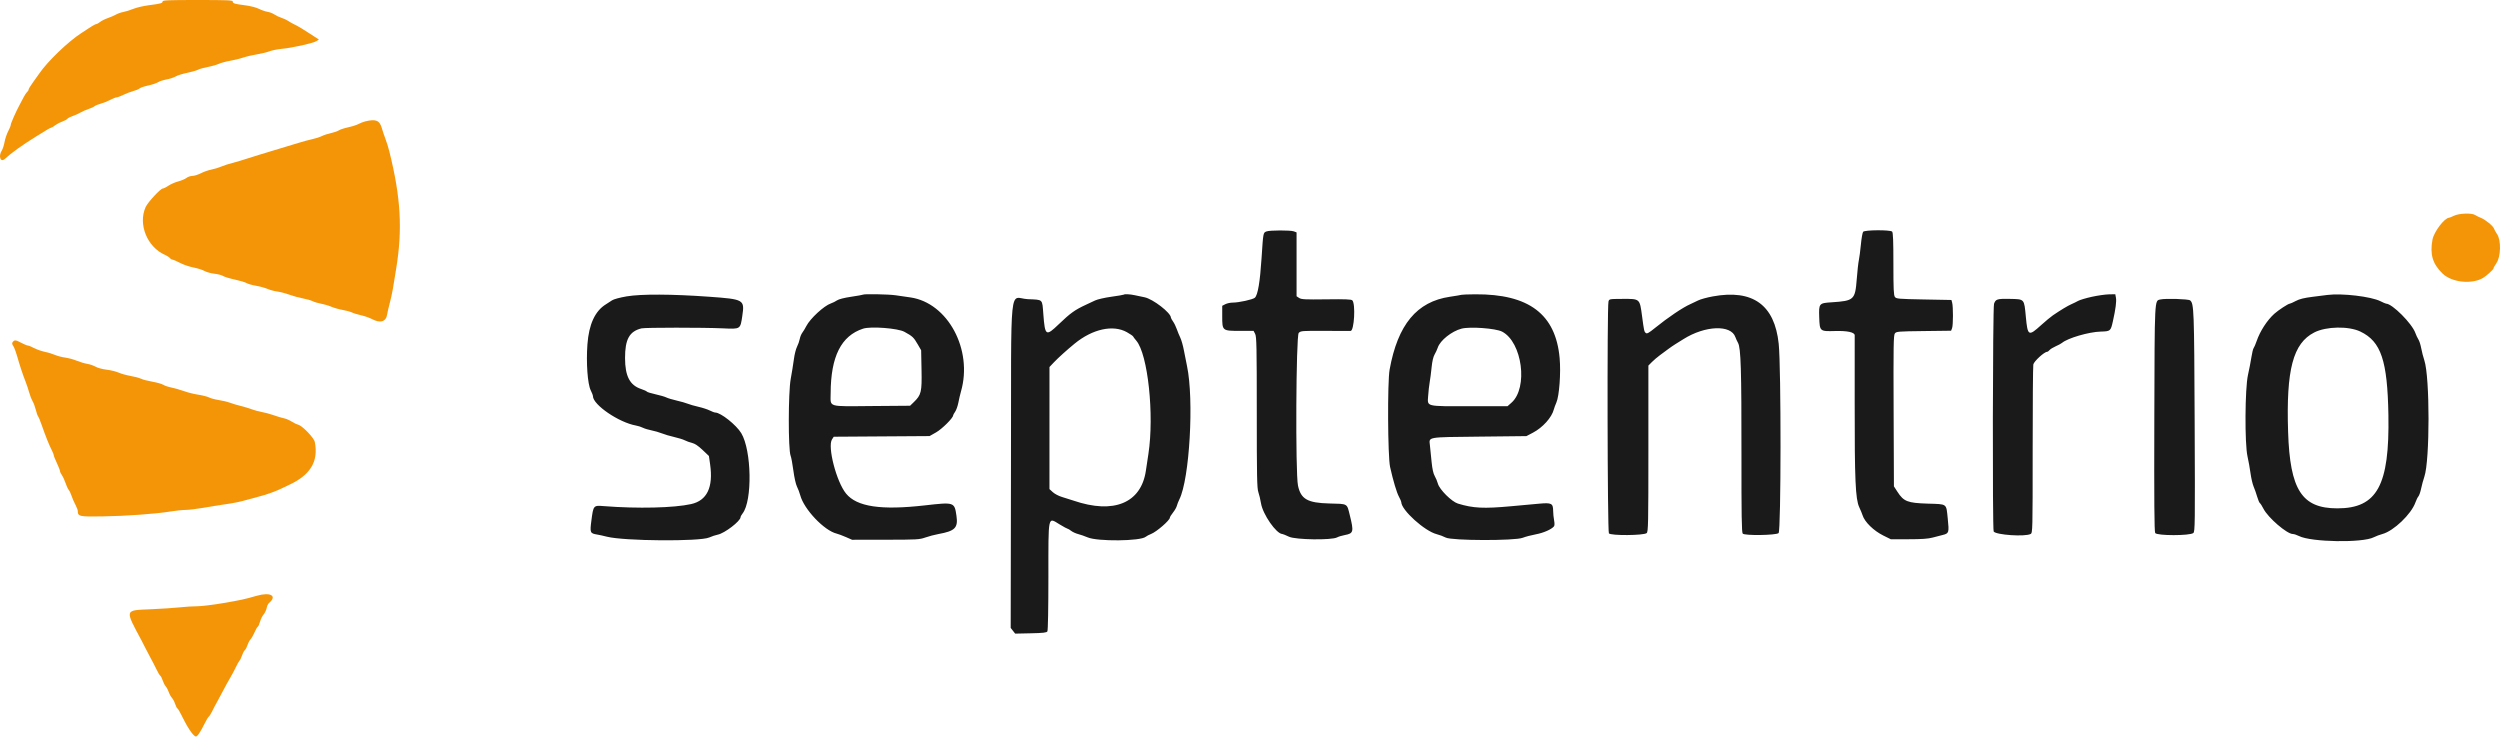
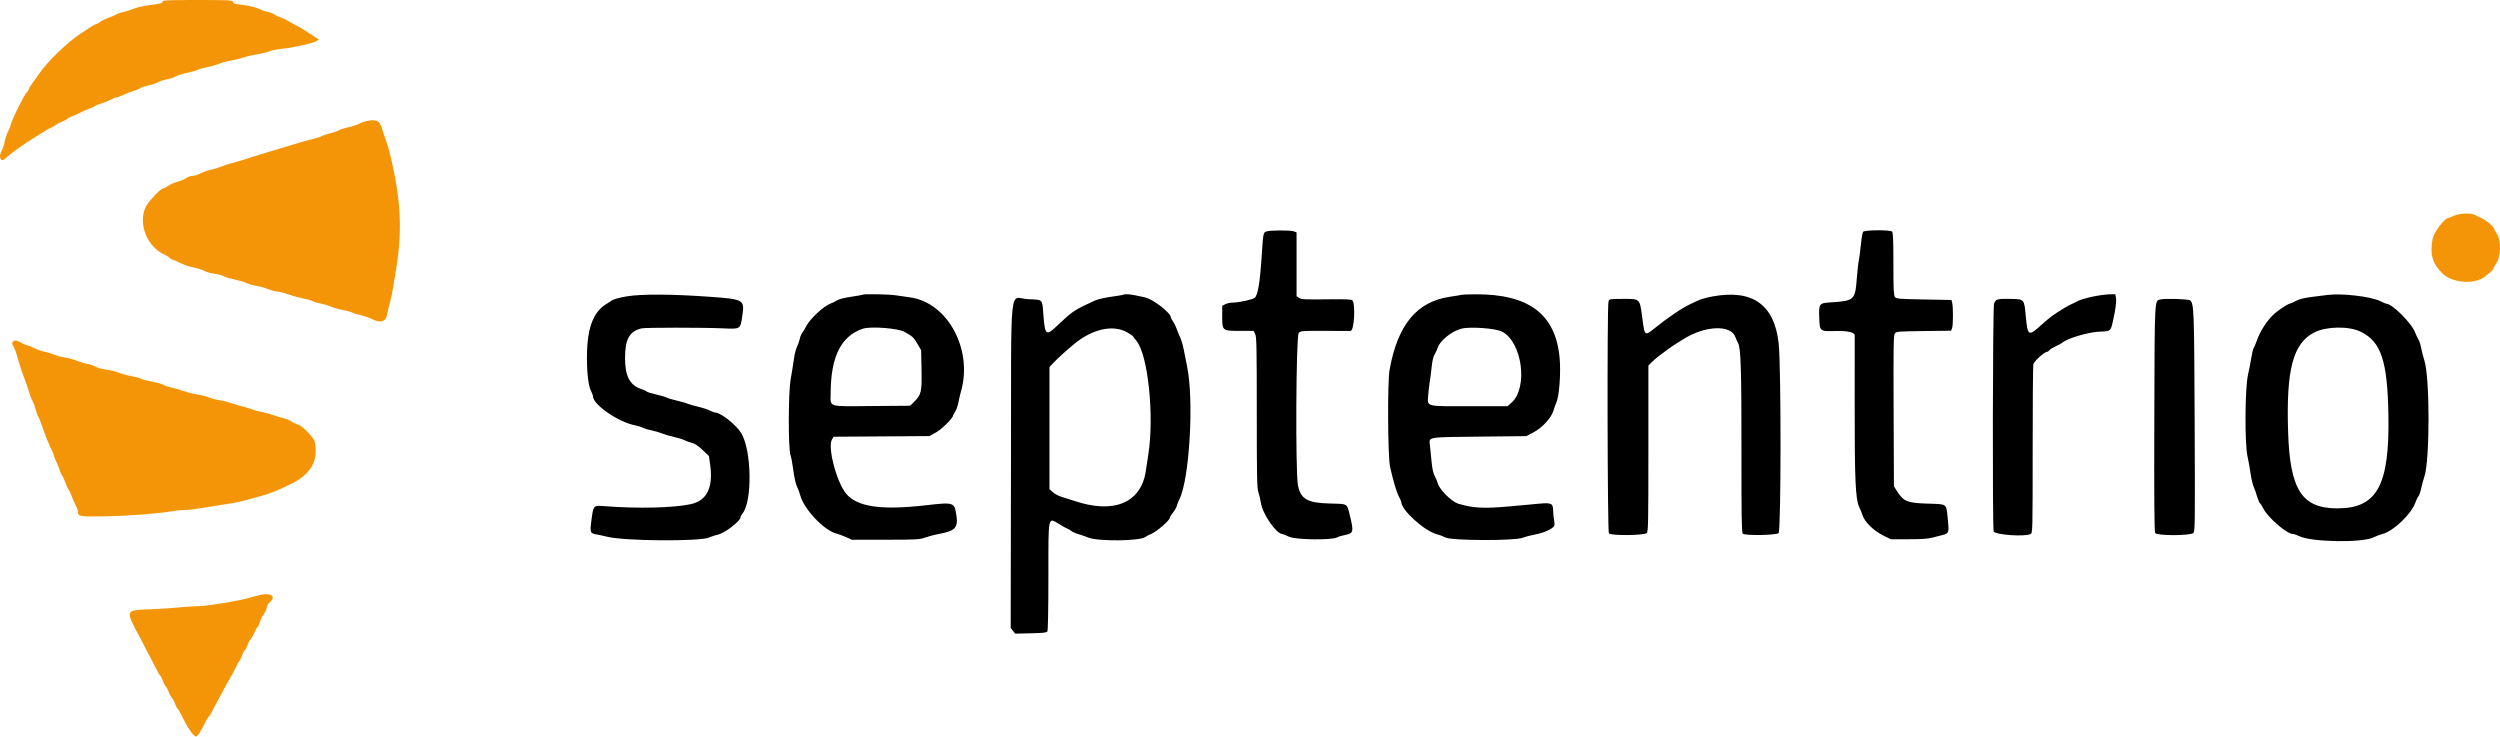
<svg xmlns="http://www.w3.org/2000/svg" viewBox="0 0 397.935 117.235">
-   <path fill="#1a1a1a" d="M202.705 36.84c-.523.21-.51.14-.777 4.243-.248 3.819-.598 5.886-1.068 6.308-.322.288-2.537.776-3.528.776-.375 0-.903.114-1.174.254l-.491.254v1.663c0 2.324.005 2.329 2.829 2.329h2.162l.254.491c.221.428.255 2.06.255 12.479 0 10.236.036 12.091.25 12.697.138.39.327 1.187.42 1.771.281 1.762 2.445 4.878 3.397 4.893.083.001.561.196 1.063.434 1.045.494 6.831.573 7.657.105.204-.116.763-.285 1.244-.376 1.37-.26 1.432-.513.774-3.161-.474-1.908-.257-1.784-3.268-1.86-3.466-.089-4.528-.697-4.979-2.852-.421-2.006-.314-23.866.119-24.298.328-.329.512-.343 4.208-.322 2.125.011 3.949.016 4.053.01.573-.034.809-4.332.267-4.873-.162-.162-1.134-.199-4.132-.16-3.384.045-3.975.015-4.33-.217l-.41-.269V36.992l-.428-.163c-.533-.203-3.856-.195-4.367.011m94.98.055c-.104.125-.266 1.039-.36 2.031-.094.992-.24 2.111-.324 2.486-.084.376-.235 1.73-.334 3.01-.258 3.31-.427 3.465-4.007 3.697-1.994.129-2.043.188-1.968 2.364.079 2.271.082 2.274 2.53 2.207 1.953-.054 3.103.195 3.118.676.004.12.003 4.98-.002 10.801-.012 12.214.122 15.275.723 16.562.22.47.456 1.042.526 1.271.325 1.071 1.767 2.483 3.315 3.248l1.184.585h2.839c2.084 0 3.102-.071 3.832-.268a79.584 79.584 0 0 1 1.558-.404c1.032-.249 1.071-.371.838-2.597-.26-2.48-.018-2.299-3.202-2.4-3.2-.101-3.808-.338-4.802-1.874l-.566-.873-.048-12c-.042-10.315-.015-12.047.194-12.334.231-.316.47-.336 4.6-.387l4.355-.054.158-.415c.179-.47.185-3.425.009-4.06l-.115-.417-4.382-.083c-4.092-.078-4.397-.105-4.618-.407-.191-.262-.236-1.261-.236-5.259 0-3.615-.053-4.988-.2-5.134-.3-.301-4.363-.276-4.615.028m-196.814 10.28c-1.105.189-2.067.45-2.334.634-.249.172-.684.455-.966.627-1.733 1.061-2.712 3.179-2.949 6.377-.218 2.929.03 6.345.531 7.326.191.375.347.786.347.914 0 1.382 4.144 4.209 6.868 4.685.34.059.826.216 1.081.348.254.132.876.321 1.382.42a10.96 10.96 0 0 1 1.669.485c.412.168 1.286.426 1.942.572.655.147 1.405.38 1.666.518a6.12 6.12 0 0 0 1.156.417c.468.115.995.465 1.69 1.126l1.009.959.194 1.371c.51 3.617-.5 5.717-3.022 6.282-2.737.613-8.507.748-13.909.325-1.655-.13-1.656-.129-1.975 2.324-.248 1.905-.2 2.018.916 2.199.32.052 1.024.207 1.564.345 2.715.696 14.786.788 16.275.125.415-.185 1.02-.386 1.344-.447 1.089-.204 3.65-2.165 3.65-2.795 0-.097.145-.36.321-.585 1.575-2.002 1.444-10.029-.209-12.774-.794-1.32-3.272-3.286-4.139-3.286-.13 0-.522-.146-.871-.324-.349-.178-1.162-.444-1.807-.59-.645-.147-1.414-.368-1.708-.491-.295-.123-1.082-.348-1.75-.5-.667-.152-1.41-.375-1.65-.497-.24-.121-1.017-.348-1.725-.504-.709-.155-1.329-.347-1.377-.426-.049-.078-.46-.266-.913-.416-1.803-.599-2.556-2.046-2.561-4.922-.005-2.995.692-4.253 2.618-4.729.581-.143 9.803-.146 12.938-.004 2.852.13 2.79.17 3.111-2.004.378-2.563.266-2.627-5.278-3.027-5.909-.427-10.844-.448-13.129-.058m37.615-.274c-.038.037-.884.188-1.88.335-1.111.165-1.98.386-2.25.574-.242.168-.687.39-.989.492-1.081.366-3.296 2.409-3.898 3.595-.191.377-.479.854-.64 1.06-.16.205-.344.652-.407.992-.064.34-.261.901-.437 1.247-.176.345-.396 1.211-.488 1.924a79.53 79.53 0 0 1-.517 3.207c-.396 2.169-.407 11.266-.015 12.207.103.249.301 1.316.44 2.372.145 1.106.388 2.188.573 2.55.176.346.411.966.521 1.378.599 2.244 3.824 5.635 5.804 6.105.246.058.897.302 1.447.542l1 .436 5.333-.006c5.002-.005 5.396-.027 6.334-.358.55-.195 1.487-.442 2.083-.549 2.637-.476 3.143-.988 2.864-2.904-.318-2.182-.338-2.189-5.031-1.656-6.989.795-10.824.221-12.54-1.876-1.535-1.876-2.989-7.486-2.236-8.634l.274-.418 7.626-.052 7.626-.052 1.047-.595c.94-.533 2.703-2.289 2.703-2.692 0-.076.145-.342.322-.59.176-.248.407-.902.513-1.452.106-.55.293-1.352.417-1.782 1.911-6.648-2.097-14.098-8.048-14.96L143.676 47c-1.119-.161-5.049-.236-5.19-.099m41.5.001c-.038.037-.922.186-1.963.331-1.042.144-2.204.409-2.584.589-.379.18-1.027.483-1.439.674-1.8.835-2.482 1.323-4.356 3.118-2.049 1.964-2.183 1.877-2.451-1.589-.193-2.486 0-2.298-2.474-2.405-3.005-.13-2.628-3.845-2.679 26.456l-.044 25.874.357.453.356.454 2.485-.054c1.986-.042 2.517-.103 2.643-.303.094-.149.159-3.672.16-8.683.003-10.044-.115-9.496 1.8-8.339.627.379 1.198.689 1.27.689.072 0 .321.149.553.332.233.183.732.412 1.11.508.378.097 1.062.336 1.52.531 1.582.674 8.41.605 9.236-.093.145-.123.526-.324.847-.448.873-.335 2.996-2.176 2.999-2.599.001-.102.228-.471.505-.819.277-.349.55-.828.607-1.065.057-.237.237-.698.4-1.025 1.627-3.251 2.35-15.89 1.215-21.239-.136-.642-.36-1.767-.497-2.5-.137-.733-.393-1.633-.569-2-.176-.367-.432-.99-.569-1.386-.138-.396-.402-.932-.587-1.192-.185-.261-.337-.537-.338-.614-.006-.766-2.859-2.967-4.2-3.241-.485-.099-1.197-.248-1.581-.332-.729-.158-1.612-.201-1.732-.083m53.764.023c-.092.035-.917.175-1.833.31-5.284.779-8.308 4.429-9.607 11.598-.357 1.971-.298 13.82.077 15.5.498 2.227 1.048 4.068 1.418 4.748.199.365.362.743.362.839 0 1.259 3.734 4.636 5.653 5.112.42.105 1.063.346 1.43.537.958.5 11.023.525 12.25.031.412-.166 1.347-.413 2.076-.548 1.224-.226 2.493-.782 2.895-1.268.105-.127.113-.477.022-.951a10.114 10.114 0 0 1-.152-1.516c-.012-1.206-.249-1.326-2.258-1.142l-4.416.403c-4.411.403-6.066.321-8.488-.422-.993-.305-2.932-2.237-3.184-3.173a5.907 5.907 0 0 0-.504-1.211c-.219-.37-.384-1.107-.494-2.206-.091-.907-.212-2.108-.27-2.668-.142-1.388-.616-1.304 7.856-1.398l7.5-.083 1.025-.536c1.57-.82 3.016-2.427 3.343-3.714.058-.229.239-.721.403-1.092.461-1.043.732-4.725.52-7.075-.63-6.991-4.888-10.209-13.436-10.154-1.112.008-2.096.043-2.188.079m40 .255c-.917.168-1.967.457-2.333.643-.367.186-.93.453-1.25.594-1.185.52-3.572 2.129-5.609 3.781-1.005.815-1.279.964-1.475.801-.25-.207-.277-.328-.589-2.666-.378-2.83-.311-2.772-3.154-2.756-2.065.011-2.077.013-2.191.425-.233.835-.169 36.574.066 36.894.281.385 5.541.348 6.01-.041.251-.209.275-1.366.275-13.447V58.19l.548-.553c.301-.305.882-.8 1.291-1.101.41-.301 1.018-.751 1.353-1 .335-.249.823-.583 1.084-.743.261-.16.849-.527 1.307-.815 3.454-2.17 7.571-2.329 8.264-.318.081.233.271.648.424.923.448.808.555 4.286.544 17.716-.008 9.741.035 12.437.2 12.636.288.347 5.281.276 5.71-.08.399-.333.416-26.353.019-30.132-.651-6.204-4.134-8.708-10.494-7.543m60.333.063c-.916.202-1.891.492-2.166.645-.275.152-.763.392-1.084.531-.581.253-1.715.937-2.938 1.771-.355.243-1.184.93-1.843 1.527-2.054 1.865-2.18 1.798-2.472-1.306-.27-2.874-.192-2.787-2.529-2.835-2.03-.041-2.274.034-2.533.779-.211.604-.266 35.931-.057 36.245.37.554 5.005.864 5.883.394.315-.168.323-.492.323-13.312 0-7.227.047-13.378.105-13.669.1-.5 1.749-2.013 2.195-2.013.087 0 .262-.125.388-.277.125-.152.566-.424.978-.604.413-.18.863-.421 1-.537.907-.764 4.248-1.744 6.14-1.801 1.597-.048 1.61-.059 1.975-1.691.425-1.905.583-3.123.477-3.689l-.107-.568-1.034.022c-.569.012-1.784.187-2.701.388m37.5-.295-2.363.298c-1.352.169-2.083.35-2.665.66-.441.235-.878.429-.97.432-.248.006-1.799 1.021-2.443 1.598-1.15 1.031-2.276 2.766-2.82 4.346-.176.512-.394 1.02-.483 1.128-.09.108-.247.754-.351 1.435a48.876 48.876 0 0 1-.546 2.822c-.489 2.16-.539 10.957-.074 13 .157.687.372 1.887.477 2.666.106.779.326 1.728.49 2.109.164.381.42 1.108.567 1.617.148.508.344.971.437 1.028.092.057.348.459.568.894.719 1.418 3.739 4.019 4.667 4.019.196 0 .64.145.988.323 1.919.978 10.1 1.115 11.895.199.345-.176.965-.41 1.377-.52 1.786-.474 4.601-3.165 5.257-5.024.138-.391.354-.828.479-.97.126-.142.319-.699.429-1.237.11-.539.343-1.394.517-1.9.884-2.571.883-15.859-.002-18.503-.175-.523-.4-1.396-.499-1.938-.1-.543-.299-1.167-.443-1.387a5.898 5.898 0 0 1-.485-1.033c-.534-1.513-3.689-4.677-4.663-4.677-.069 0-.474-.174-.9-.388-1.489-.747-6.127-1.295-8.441-.997m-26.589.72c-.942.221-.906-.477-.962 18.95-.037 13.114-.001 17.962.138 18.222.241.45 5.528.452 6.069.003.272-.227.285-1.275.213-17.75-.078-17.952-.109-18.768-.728-19.281-.266-.221-3.928-.333-4.73-.144m-199.911 5.149c1.295.712 1.472.879 2.119 1.998l.541.935.061 3.124c.068 3.525-.041 3.983-1.228 5.133l-.594.576-6.092.048c-7.174.056-6.558.247-6.552-2.026.018-5.858 1.67-9.15 5.162-10.291 1.224-.399 5.543-.07 6.583.503m35.417.063c.504.284.944.585.978.668.033.083.263.387.511.676 1.844 2.151 2.876 11.803 1.928 18.026-.125.825-.307 2.033-.404 2.685-.761 5.143-5.119 6.942-11.513 4.752a47.845 47.845 0 0 0-1.833-.579c-.505-.146-1.161-.489-1.459-.761l-.541-.495.001-9.718.002-9.717.713-.75c.686-.723 2.068-1.97 3.284-2.965 2.865-2.345 6.139-3.061 8.333-1.822m59.715-.093c3.211 1.669 4.171 8.947 1.491 11.315l-.623.551-5.95.007c-7.189.008-6.801.103-6.689-1.639.046-.699.156-1.684.246-2.188.089-.504.228-1.576.307-2.382.092-.929.263-1.665.468-2.013.178-.302.41-.805.514-1.118.379-1.136 2.206-2.592 3.771-3.006 1.341-.355 5.449-.054 6.465.473m136.618-.009c3.296 1.581 4.312 4.611 4.46 13.309.191 11.192-1.803 14.83-8.126 14.83-5.654 0-7.544-2.932-7.841-12.167-.321-9.935.779-14.108 4.174-15.837 1.9-.968 5.46-1.033 7.333-.135" style="display:inline" transform="translate(-1.12)" />
+   <path fill="currentColor" d="M202.705 36.84c-.523.21-.51.14-.777 4.243-.248 3.819-.598 5.886-1.068 6.308-.322.288-2.537.776-3.528.776-.375 0-.903.114-1.174.254l-.491.254v1.663c0 2.324.005 2.329 2.829 2.329h2.162l.254.491c.221.428.255 2.06.255 12.479 0 10.236.036 12.091.25 12.697.138.39.327 1.187.42 1.771.281 1.762 2.445 4.878 3.397 4.893.083.001.561.196 1.063.434 1.045.494 6.831.573 7.657.105.204-.116.763-.285 1.244-.376 1.37-.26 1.432-.513.774-3.161-.474-1.908-.257-1.784-3.268-1.86-3.466-.089-4.528-.697-4.979-2.852-.421-2.006-.314-23.866.119-24.298.328-.329.512-.343 4.208-.322 2.125.011 3.949.016 4.053.01.573-.034.809-4.332.267-4.873-.162-.162-1.134-.199-4.132-.16-3.384.045-3.975.015-4.33-.217l-.41-.269V36.992l-.428-.163c-.533-.203-3.856-.195-4.367.011m94.98.055c-.104.125-.266 1.039-.36 2.031-.094.992-.24 2.111-.324 2.486-.084.376-.235 1.73-.334 3.01-.258 3.31-.427 3.465-4.007 3.697-1.994.129-2.043.188-1.968 2.364.079 2.271.082 2.274 2.53 2.207 1.953-.054 3.103.195 3.118.676.004.12.003 4.98-.002 10.801-.012 12.214.122 15.275.723 16.562.22.47.456 1.042.526 1.271.325 1.071 1.767 2.483 3.315 3.248l1.184.585h2.839c2.084 0 3.102-.071 3.832-.268a79.584 79.584 0 0 1 1.558-.404c1.032-.249 1.071-.371.838-2.597-.26-2.48-.018-2.299-3.202-2.4-3.2-.101-3.808-.338-4.802-1.874l-.566-.873-.048-12c-.042-10.315-.015-12.047.194-12.334.231-.316.47-.336 4.6-.387l4.355-.054.158-.415c.179-.47.185-3.425.009-4.06l-.115-.417-4.382-.083c-4.092-.078-4.397-.105-4.618-.407-.191-.262-.236-1.261-.236-5.259 0-3.615-.053-4.988-.2-5.134-.3-.301-4.363-.276-4.615.028m-196.814 10.28c-1.105.189-2.067.45-2.334.634-.249.172-.684.455-.966.627-1.733 1.061-2.712 3.179-2.949 6.377-.218 2.929.03 6.345.531 7.326.191.375.347.786.347.914 0 1.382 4.144 4.209 6.868 4.685.34.059.826.216 1.081.348.254.132.876.321 1.382.42a10.96 10.96 0 0 1 1.669.485c.412.168 1.286.426 1.942.572.655.147 1.405.38 1.666.518a6.12 6.12 0 0 0 1.156.417c.468.115.995.465 1.69 1.126l1.009.959.194 1.371c.51 3.617-.5 5.717-3.022 6.282-2.737.613-8.507.748-13.909.325-1.655-.13-1.656-.129-1.975 2.324-.248 1.905-.2 2.018.916 2.199.32.052 1.024.207 1.564.345 2.715.696 14.786.788 16.275.125.415-.185 1.02-.386 1.344-.447 1.089-.204 3.65-2.165 3.65-2.795 0-.097.145-.36.321-.585 1.575-2.002 1.444-10.029-.209-12.774-.794-1.32-3.272-3.286-4.139-3.286-.13 0-.522-.146-.871-.324-.349-.178-1.162-.444-1.807-.59-.645-.147-1.414-.368-1.708-.491-.295-.123-1.082-.348-1.75-.5-.667-.152-1.41-.375-1.65-.497-.24-.121-1.017-.348-1.725-.504-.709-.155-1.329-.347-1.377-.426-.049-.078-.46-.266-.913-.416-1.803-.599-2.556-2.046-2.561-4.922-.005-2.995.692-4.253 2.618-4.729.581-.143 9.803-.146 12.938-.004 2.852.13 2.79.17 3.111-2.004.378-2.563.266-2.627-5.278-3.027-5.909-.427-10.844-.448-13.129-.058m37.615-.274c-.038.037-.884.188-1.88.335-1.111.165-1.98.386-2.25.574-.242.168-.687.39-.989.492-1.081.366-3.296 2.409-3.898 3.595-.191.377-.479.854-.64 1.06-.16.205-.344.652-.407.992-.064.34-.261.901-.437 1.247-.176.345-.396 1.211-.488 1.924a79.53 79.53 0 0 1-.517 3.207c-.396 2.169-.407 11.266-.015 12.207.103.249.301 1.316.44 2.372.145 1.106.388 2.188.573 2.55.176.346.411.966.521 1.378.599 2.244 3.824 5.635 5.804 6.105.246.058.897.302 1.447.542l1 .436 5.333-.006c5.002-.005 5.396-.027 6.334-.358.55-.195 1.487-.442 2.083-.549 2.637-.476 3.143-.988 2.864-2.904-.318-2.182-.338-2.189-5.031-1.656-6.989.795-10.824.221-12.54-1.876-1.535-1.876-2.989-7.486-2.236-8.634l.274-.418 7.626-.052 7.626-.052 1.047-.595c.94-.533 2.703-2.289 2.703-2.692 0-.076.145-.342.322-.59.176-.248.407-.902.513-1.452.106-.55.293-1.352.417-1.782 1.911-6.648-2.097-14.098-8.048-14.96L143.676 47c-1.119-.161-5.049-.236-5.19-.099m41.5.001c-.038.037-.922.186-1.963.331-1.042.144-2.204.409-2.584.589-.379.18-1.027.483-1.439.674-1.8.835-2.482 1.323-4.356 3.118-2.049 1.964-2.183 1.877-2.451-1.589-.193-2.486 0-2.298-2.474-2.405-3.005-.13-2.628-3.845-2.679 26.456l-.044 25.874.357.453.356.454 2.485-.054c1.986-.042 2.517-.103 2.643-.303.094-.149.159-3.672.16-8.683.003-10.044-.115-9.496 1.8-8.339.627.379 1.198.689 1.27.689.072 0 .321.149.553.332.233.183.732.412 1.11.508.378.097 1.062.336 1.52.531 1.582.674 8.41.605 9.236-.093.145-.123.526-.324.847-.448.873-.335 2.996-2.176 2.999-2.599.001-.102.228-.471.505-.819.277-.349.55-.828.607-1.065.057-.237.237-.698.4-1.025 1.627-3.251 2.35-15.89 1.215-21.239-.136-.642-.36-1.767-.497-2.5-.137-.733-.393-1.633-.569-2-.176-.367-.432-.99-.569-1.386-.138-.396-.402-.932-.587-1.192-.185-.261-.337-.537-.338-.614-.006-.766-2.859-2.967-4.2-3.241-.485-.099-1.197-.248-1.581-.332-.729-.158-1.612-.201-1.732-.083m53.764.023c-.092.035-.917.175-1.833.31-5.284.779-8.308 4.429-9.607 11.598-.357 1.971-.298 13.82.077 15.5.498 2.227 1.048 4.068 1.418 4.748.199.365.362.743.362.839 0 1.259 3.734 4.636 5.653 5.112.42.105 1.063.346 1.43.537.958.5 11.023.525 12.25.031.412-.166 1.347-.413 2.076-.548 1.224-.226 2.493-.782 2.895-1.268.105-.127.113-.477.022-.951a10.114 10.114 0 0 1-.152-1.516c-.012-1.206-.249-1.326-2.258-1.142l-4.416.403c-4.411.403-6.066.321-8.488-.422-.993-.305-2.932-2.237-3.184-3.173a5.907 5.907 0 0 0-.504-1.211c-.219-.37-.384-1.107-.494-2.206-.091-.907-.212-2.108-.27-2.668-.142-1.388-.616-1.304 7.856-1.398l7.5-.083 1.025-.536c1.57-.82 3.016-2.427 3.343-3.714.058-.229.239-.721.403-1.092.461-1.043.732-4.725.52-7.075-.63-6.991-4.888-10.209-13.436-10.154-1.112.008-2.096.043-2.188.079m40 .255c-.917.168-1.967.457-2.333.643-.367.186-.93.453-1.25.594-1.185.52-3.572 2.129-5.609 3.781-1.005.815-1.279.964-1.475.801-.25-.207-.277-.328-.589-2.666-.378-2.83-.311-2.772-3.154-2.756-2.065.011-2.077.013-2.191.425-.233.835-.169 36.574.066 36.894.281.385 5.541.348 6.01-.041.251-.209.275-1.366.275-13.447V58.19l.548-.553c.301-.305.882-.8 1.291-1.101.41-.301 1.018-.751 1.353-1 .335-.249.823-.583 1.084-.743.261-.16.849-.527 1.307-.815 3.454-2.17 7.571-2.329 8.264-.318.081.233.271.648.424.923.448.808.555 4.286.544 17.716-.008 9.741.035 12.437.2 12.636.288.347 5.281.276 5.71-.08.399-.333.416-26.353.019-30.132-.651-6.204-4.134-8.708-10.494-7.543m60.333.063c-.916.202-1.891.492-2.166.645-.275.152-.763.392-1.084.531-.581.253-1.715.937-2.938 1.771-.355.243-1.184.93-1.843 1.527-2.054 1.865-2.18 1.798-2.472-1.306-.27-2.874-.192-2.787-2.529-2.835-2.03-.041-2.274.034-2.533.779-.211.604-.266 35.931-.057 36.245.37.554 5.005.864 5.883.394.315-.168.323-.492.323-13.312 0-7.227.047-13.378.105-13.669.1-.5 1.749-2.013 2.195-2.013.087 0 .262-.125.388-.277.125-.152.566-.424.978-.604.413-.18.863-.421 1-.537.907-.764 4.248-1.744 6.14-1.801 1.597-.048 1.61-.059 1.975-1.691.425-1.905.583-3.123.477-3.689l-.107-.568-1.034.022c-.569.012-1.784.187-2.701.388m37.5-.295-2.363.298c-1.352.169-2.083.35-2.665.66-.441.235-.878.429-.97.432-.248.006-1.799 1.021-2.443 1.598-1.15 1.031-2.276 2.766-2.82 4.346-.176.512-.394 1.02-.483 1.128-.09.108-.247.754-.351 1.435a48.876 48.876 0 0 1-.546 2.822c-.489 2.16-.539 10.957-.074 13 .157.687.372 1.887.477 2.666.106.779.326 1.728.49 2.109.164.381.42 1.108.567 1.617.148.508.344.971.437 1.028.092.057.348.459.568.894.719 1.418 3.739 4.019 4.667 4.019.196 0 .64.145.988.323 1.919.978 10.1 1.115 11.895.199.345-.176.965-.41 1.377-.52 1.786-.474 4.601-3.165 5.257-5.024.138-.391.354-.828.479-.97.126-.142.319-.699.429-1.237.11-.539.343-1.394.517-1.9.884-2.571.883-15.859-.002-18.503-.175-.523-.4-1.396-.499-1.938-.1-.543-.299-1.167-.443-1.387a5.898 5.898 0 0 1-.485-1.033c-.534-1.513-3.689-4.677-4.663-4.677-.069 0-.474-.174-.9-.388-1.489-.747-6.127-1.295-8.441-.997m-26.589.72c-.942.221-.906-.477-.962 18.95-.037 13.114-.001 17.962.138 18.222.241.45 5.528.452 6.069.003.272-.227.285-1.275.213-17.75-.078-17.952-.109-18.768-.728-19.281-.266-.221-3.928-.333-4.73-.144m-199.911 5.149c1.295.712 1.472.879 2.119 1.998l.541.935.061 3.124c.068 3.525-.041 3.983-1.228 5.133l-.594.576-6.092.048c-7.174.056-6.558.247-6.552-2.026.018-5.858 1.67-9.15 5.162-10.291 1.224-.399 5.543-.07 6.583.503m35.417.063c.504.284.944.585.978.668.033.083.263.387.511.676 1.844 2.151 2.876 11.803 1.928 18.026-.125.825-.307 2.033-.404 2.685-.761 5.143-5.119 6.942-11.513 4.752a47.845 47.845 0 0 0-1.833-.579c-.505-.146-1.161-.489-1.459-.761l-.541-.495.001-9.718.002-9.717.713-.75c.686-.723 2.068-1.97 3.284-2.965 2.865-2.345 6.139-3.061 8.333-1.822m59.715-.093c3.211 1.669 4.171 8.947 1.491 11.315l-.623.551-5.95.007c-7.189.008-6.801.103-6.689-1.639.046-.699.156-1.684.246-2.188.089-.504.228-1.576.307-2.382.092-.929.263-1.665.468-2.013.178-.302.41-.805.514-1.118.379-1.136 2.206-2.592 3.771-3.006 1.341-.355 5.449-.054 6.465.473m136.618-.009c3.296 1.581 4.312 4.611 4.46 13.309.191 11.192-1.803 14.83-8.126 14.83-5.654 0-7.544-2.932-7.841-12.167-.321-9.935.779-14.108 4.174-15.837 1.9-.968 5.46-1.033 7.333-.135" style="display:inline" transform="translate(-1.12)" />
  <path fill="#f49508" d="M27 .232c0 .277-.288.356-2.25.61-.825.107-1.913.365-2.417.572-.504.207-1.216.429-1.583.494-.367.064-.892.248-1.168.408-.276.161-.859.414-1.296.563-.437.149-.99.424-1.23.612-.239.188-.514.342-.611.342-.097 0-.444.174-.769.386l-1.593 1.034c-2.13 1.382-5.379 4.503-6.71 6.446a75.61 75.61 0 0 1-1.042 1.463c-.365.502-.664.999-.664 1.105 0 .106-.106.28-.236.388-.13.107-.395.51-.591.895-.195.385-.459.888-.586 1.117-.528.951-1.421 2.959-1.421 3.196 0 .14-.182.598-.406 1.018-.223.42-.486 1.194-.583 1.72-.097.526-.289 1.128-.427 1.339-.596.91-.219 1.991.473 1.355 1.062-.976 2.681-2.137 4.943-3.547 1.928-1.201 2.293-1.415 2.416-1.415.075 0 .368-.176.652-.391a4.634 4.634 0 0 1 1.127-.592c.337-.11.699-.305.805-.433.107-.128.469-.32.805-.427a8.254 8.254 0 0 0 1.279-.569 8.365 8.365 0 0 1 1.333-.586c.367-.116.779-.307.917-.424.137-.117.586-.303.998-.413a8.575 8.575 0 0 0 1.499-.598c.412-.22.867-.4 1.01-.4.143 0 .632-.182 1.085-.404a10.08 10.08 0 0 1 1.574-.599c.413-.107.867-.298 1.009-.425.142-.126.759-.335 1.372-.463.613-.129 1.304-.359 1.537-.511.233-.153.853-.356 1.378-.452.525-.096 1.179-.311 1.454-.477.275-.166 1.082-.42 1.794-.565.711-.145 1.502-.372 1.757-.504.255-.132.948-.327 1.54-.435.592-.107 1.376-.328 1.743-.492.366-.163 1.191-.387 1.833-.497.642-.11 1.579-.34 2.083-.512.504-.171 1.48-.4 2.167-.509.688-.108 1.587-.326 2-.485.413-.159 1.313-.34 2-.401 1.617-.145 4.969-.89 5.482-1.218l.398-.256-.795-.522C49.504 4.733 48.572 4.168 48 3.901a8.012 8.012 0 0 1-1-.564c-.229-.16-.717-.387-1.083-.504-.367-.117-.873-.357-1.124-.533-.251-.176-.738-.365-1.083-.418-.345-.054-.964-.268-1.377-.476-.439-.222-1.356-.456-2.212-.566-1.708-.218-1.954-.295-1.954-.608 0-.194-.922-.232-5.584-.232C27.925 0 27 .038 27 .232m32.25 19.091a5.754 5.754 0 0 0-1.075.421c-.317.165-1.059.4-1.649.524-.59.123-1.248.339-1.461.479-.214.14-.785.338-1.269.441-.483.102-1.142.318-1.463.479-.321.16-.996.378-1.5.483-.504.106-1.479.369-2.166.585-1.186.372-2.285.705-6.334 1.917-.962.288-2.087.642-2.5.787-.412.144-1.2.373-1.75.509-.55.135-1.337.391-1.75.568a9.187 9.187 0 0 1-1.583.48c-.458.087-1.202.349-1.653.581-.451.233-1.06.423-1.353.423-.293 0-.715.144-.939.32-.223.175-.814.426-1.314.558-.499.131-1.199.437-1.556.68-.356.243-.753.442-.882.442-.376 0-2.404 2.185-2.757 2.972-1.232 2.745.266 6.388 3.134 7.621.282.122.61.338.729.481.118.143.311.259.428.259.117 0 .648.23 1.181.51s1.5.611 2.149.735c.65.125 1.44.374 1.757.555.317.18 1.025.377 1.573.437s1.169.222 1.38.36c.212.139 1.054.395 1.873.57.819.175 1.66.426 1.869.558.21.132.88.324 1.489.426.61.103 1.435.327 1.834.499.398.173 1.1.361 1.558.419.458.059 1.321.284 1.917.501.595.218 1.567.484 2.159.593.593.109 1.288.307 1.546.441.258.133.879.318 1.379.411.499.092 1.229.308 1.62.48.392.172 1.197.4 1.789.506.592.106 1.267.291 1.5.41.233.119.873.315 1.423.435s1.33.391 1.733.603c1.361.714 2.252.441 2.431-.746.051-.34.236-1.144.411-1.786.176-.642.404-1.692.508-2.333.104-.642.33-2.03.504-3.084 1.044-6.34.751-11.406-1.083-18.75a19.441 19.441 0 0 0-.621-2 19.657 19.657 0 0 1-.552-1.634c-.36-1.298-.944-1.545-2.664-1.126m332.5 15.01c-.367.177-.73.325-.807.328-.729.029-2.404 2.237-2.635 3.473-.439 2.346.015 3.873 1.609 5.413 1.469 1.42 4.663 1.755 6.463.679.501-.301 1.62-1.313 1.623-1.47.002-.095.227-.503.5-.906.692-1.021.746-3.603.097-4.56-.22-.324-.445-.731-.5-.904-.133-.419-1.369-1.429-2.1-1.716a5.866 5.866 0 0 1-.912-.45c-.512-.343-2.536-.274-3.338.113M3.167 54.416c-.166.201-.152.332.073.676.154.234.419.928.59 1.542.397 1.425.935 3.054 1.36 4.116.184.458.437 1.217.564 1.685.126.468.374 1.106.551 1.417.176.31.41.939.52 1.396.11.457.272.918.36 1.024.088.106.338.707.555 1.336.594 1.717 1.198 3.231 1.582 3.969.19.363.345.75.345.86 0 .11.225.675.5 1.256.274.582.499 1.158.5 1.281 0 .124.138.424.308.667.17.243.432.811.583 1.262.151.451.377.938.504 1.083.126.145.326.564.443.93.118.366.39.996.605 1.4.214.403.39.858.39 1.01 0 .877.224.928 3.862.874 3.762-.055 8.593-.403 10.888-.783.825-.137 1.912-.25 2.417-.251.504-.001 1.779-.153 2.833-.34 1.054-.186 2.442-.41 3.083-.497 1.583-.217 2.852-.469 3.75-.747.413-.127 1.2-.342 1.75-.476 1.237-.302 2.786-.838 3.667-1.268a92.17 92.17 0 0 1 1.417-.673c3.384-1.57 4.676-3.742 4.059-6.825-.13-.65-1.989-2.578-2.644-2.742-.243-.061-.717-.289-1.054-.506-.336-.217-.874-.446-1.195-.509-.321-.062-1.071-.285-1.666-.495-.596-.209-1.421-.433-1.834-.497a9.803 9.803 0 0 1-1.583-.425 19.697 19.697 0 0 0-1.833-.554 18.348 18.348 0 0 1-1.716-.513c-.394-.148-1.181-.337-1.75-.42-.569-.083-1.262-.268-1.54-.41-.279-.142-1.066-.343-1.75-.447a14.757 14.757 0 0 1-2.328-.582 16.41 16.41 0 0 0-1.963-.565c-.484-.096-1.054-.288-1.268-.428-.213-.14-.994-.361-1.735-.491-.74-.13-1.557-.344-1.815-.475s-.994-.328-1.635-.438c-.642-.11-1.505-.349-1.917-.532-.413-.183-1.275-.394-1.917-.467-.646-.075-1.427-.286-1.75-.474-.321-.186-.921-.391-1.333-.456-.412-.065-1.162-.289-1.667-.497a8.678 8.678 0 0 0-1.833-.498c-.504-.065-1.231-.255-1.615-.421-.383-.167-1.125-.392-1.647-.5-.522-.109-1.287-.378-1.701-.598-.415-.22-.858-.4-.986-.4s-.585-.187-1.016-.417c-.909-.484-1.087-.506-1.368-.167M42 94.828c-2.015.576-2.411.662-5.348 1.168-1.612.277-3.471.504-4.131.504-.661 0-1.892.076-2.736.169-.844.094-2.898.23-4.565.304-4.354.192-4.273-.084-1.501 5.11.147.275.395.763.55 1.084.156.32.53 1.033.831 1.583.302.55.731 1.384.955 1.854.224.469.486.901.581.96.095.059.263.388.372.73.11.342.33.773.489.956.16.183.377.593.483.909.106.317.333.73.503.917.17.187.399.621.509.963.109.343.277.671.372.73.095.059.359.491.585.961.952 1.971 1.84 3.32 2.302 3.497.245.094.721-.595 1.506-2.182.237-.48.508-.919.601-.977.093-.058.319-.415.501-.795.182-.379.584-1.14.892-1.69.309-.55.751-1.375.983-1.833.232-.458.687-1.283 1.011-1.833.324-.55.745-1.338.934-1.75.19-.413.442-.863.562-1 .119-.138.305-.526.413-.862.108-.336.301-.699.429-.805.128-.106.321-.469.429-.805.108-.336.331-.762.497-.945.166-.183.451-.681.633-1.107.182-.425.41-.822.506-.882.097-.059.261-.422.364-.805.103-.383.358-.9.567-1.148.209-.248.428-.711.488-1.029.06-.319.223-.674.363-.79 1.366-1.133.274-1.79-1.93-1.161" style="display:inline" transform="translate(-1.12)" />
</svg>
